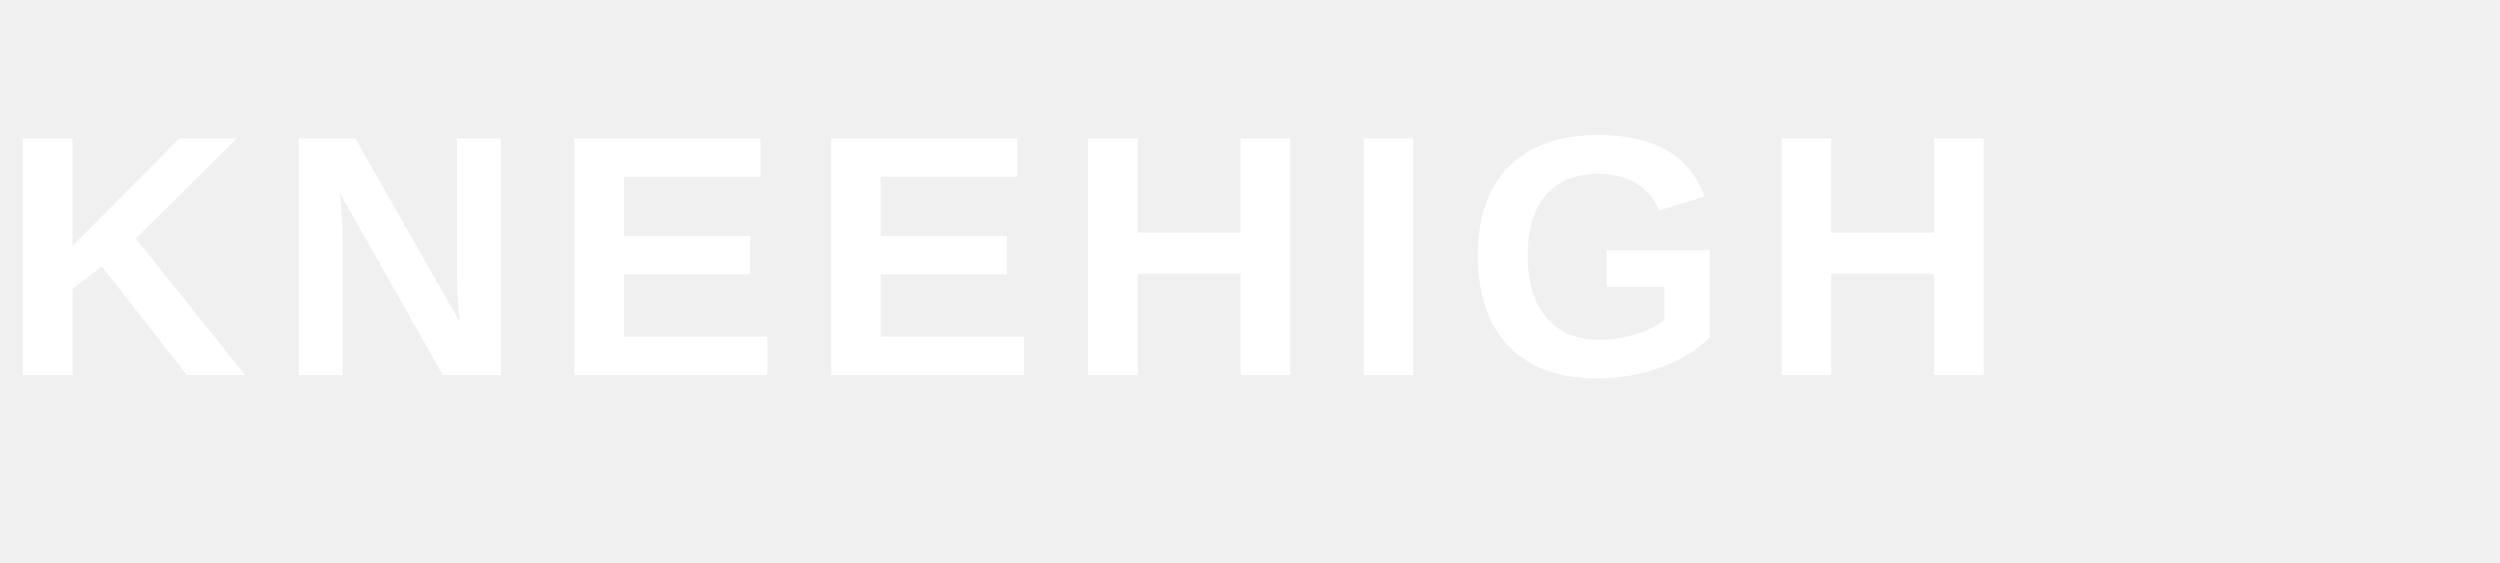
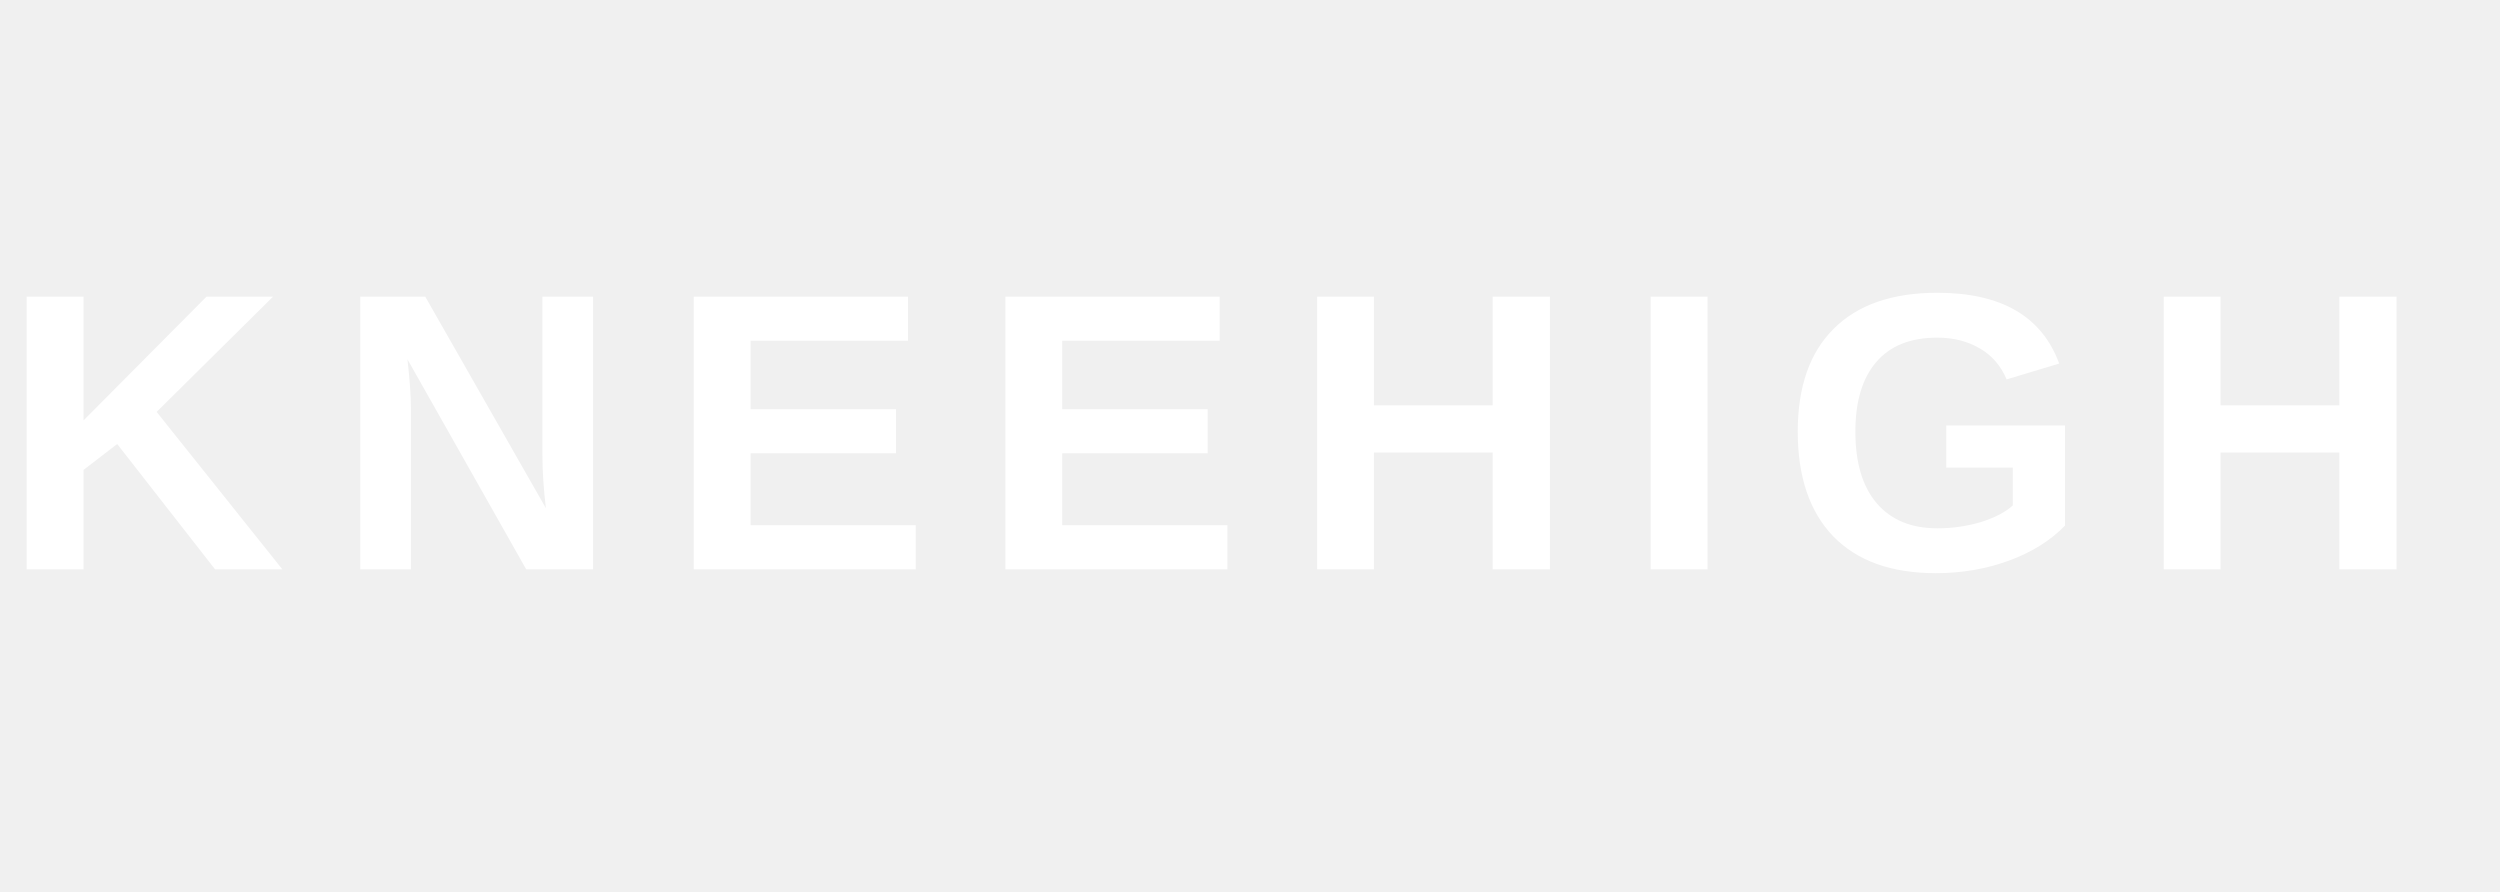
- <svg xmlns="http://www.w3.org/2000/svg" viewBox="0 0 160 36" role="img" aria-label="Kneehigh">
-   <text x="0" y="24" fill="#fff" font-family="Arial, Helvetica, sans-serif" font-size="22" font-weight="700" letter-spacing="0.08em">KNEEHIGH</text>
+ <svg xmlns="http://www.w3.org/2000/svg" viewBox="0 0 101 36" role="img" aria-label="Kneehigh">
+   <text x="0" y="23" fill="#fff" font-family="Arial, Helvetica, sans-serif" font-size="16" font-weight="700" letter-spacing="0.12em">KNEEHIGH</text>
</svg>
